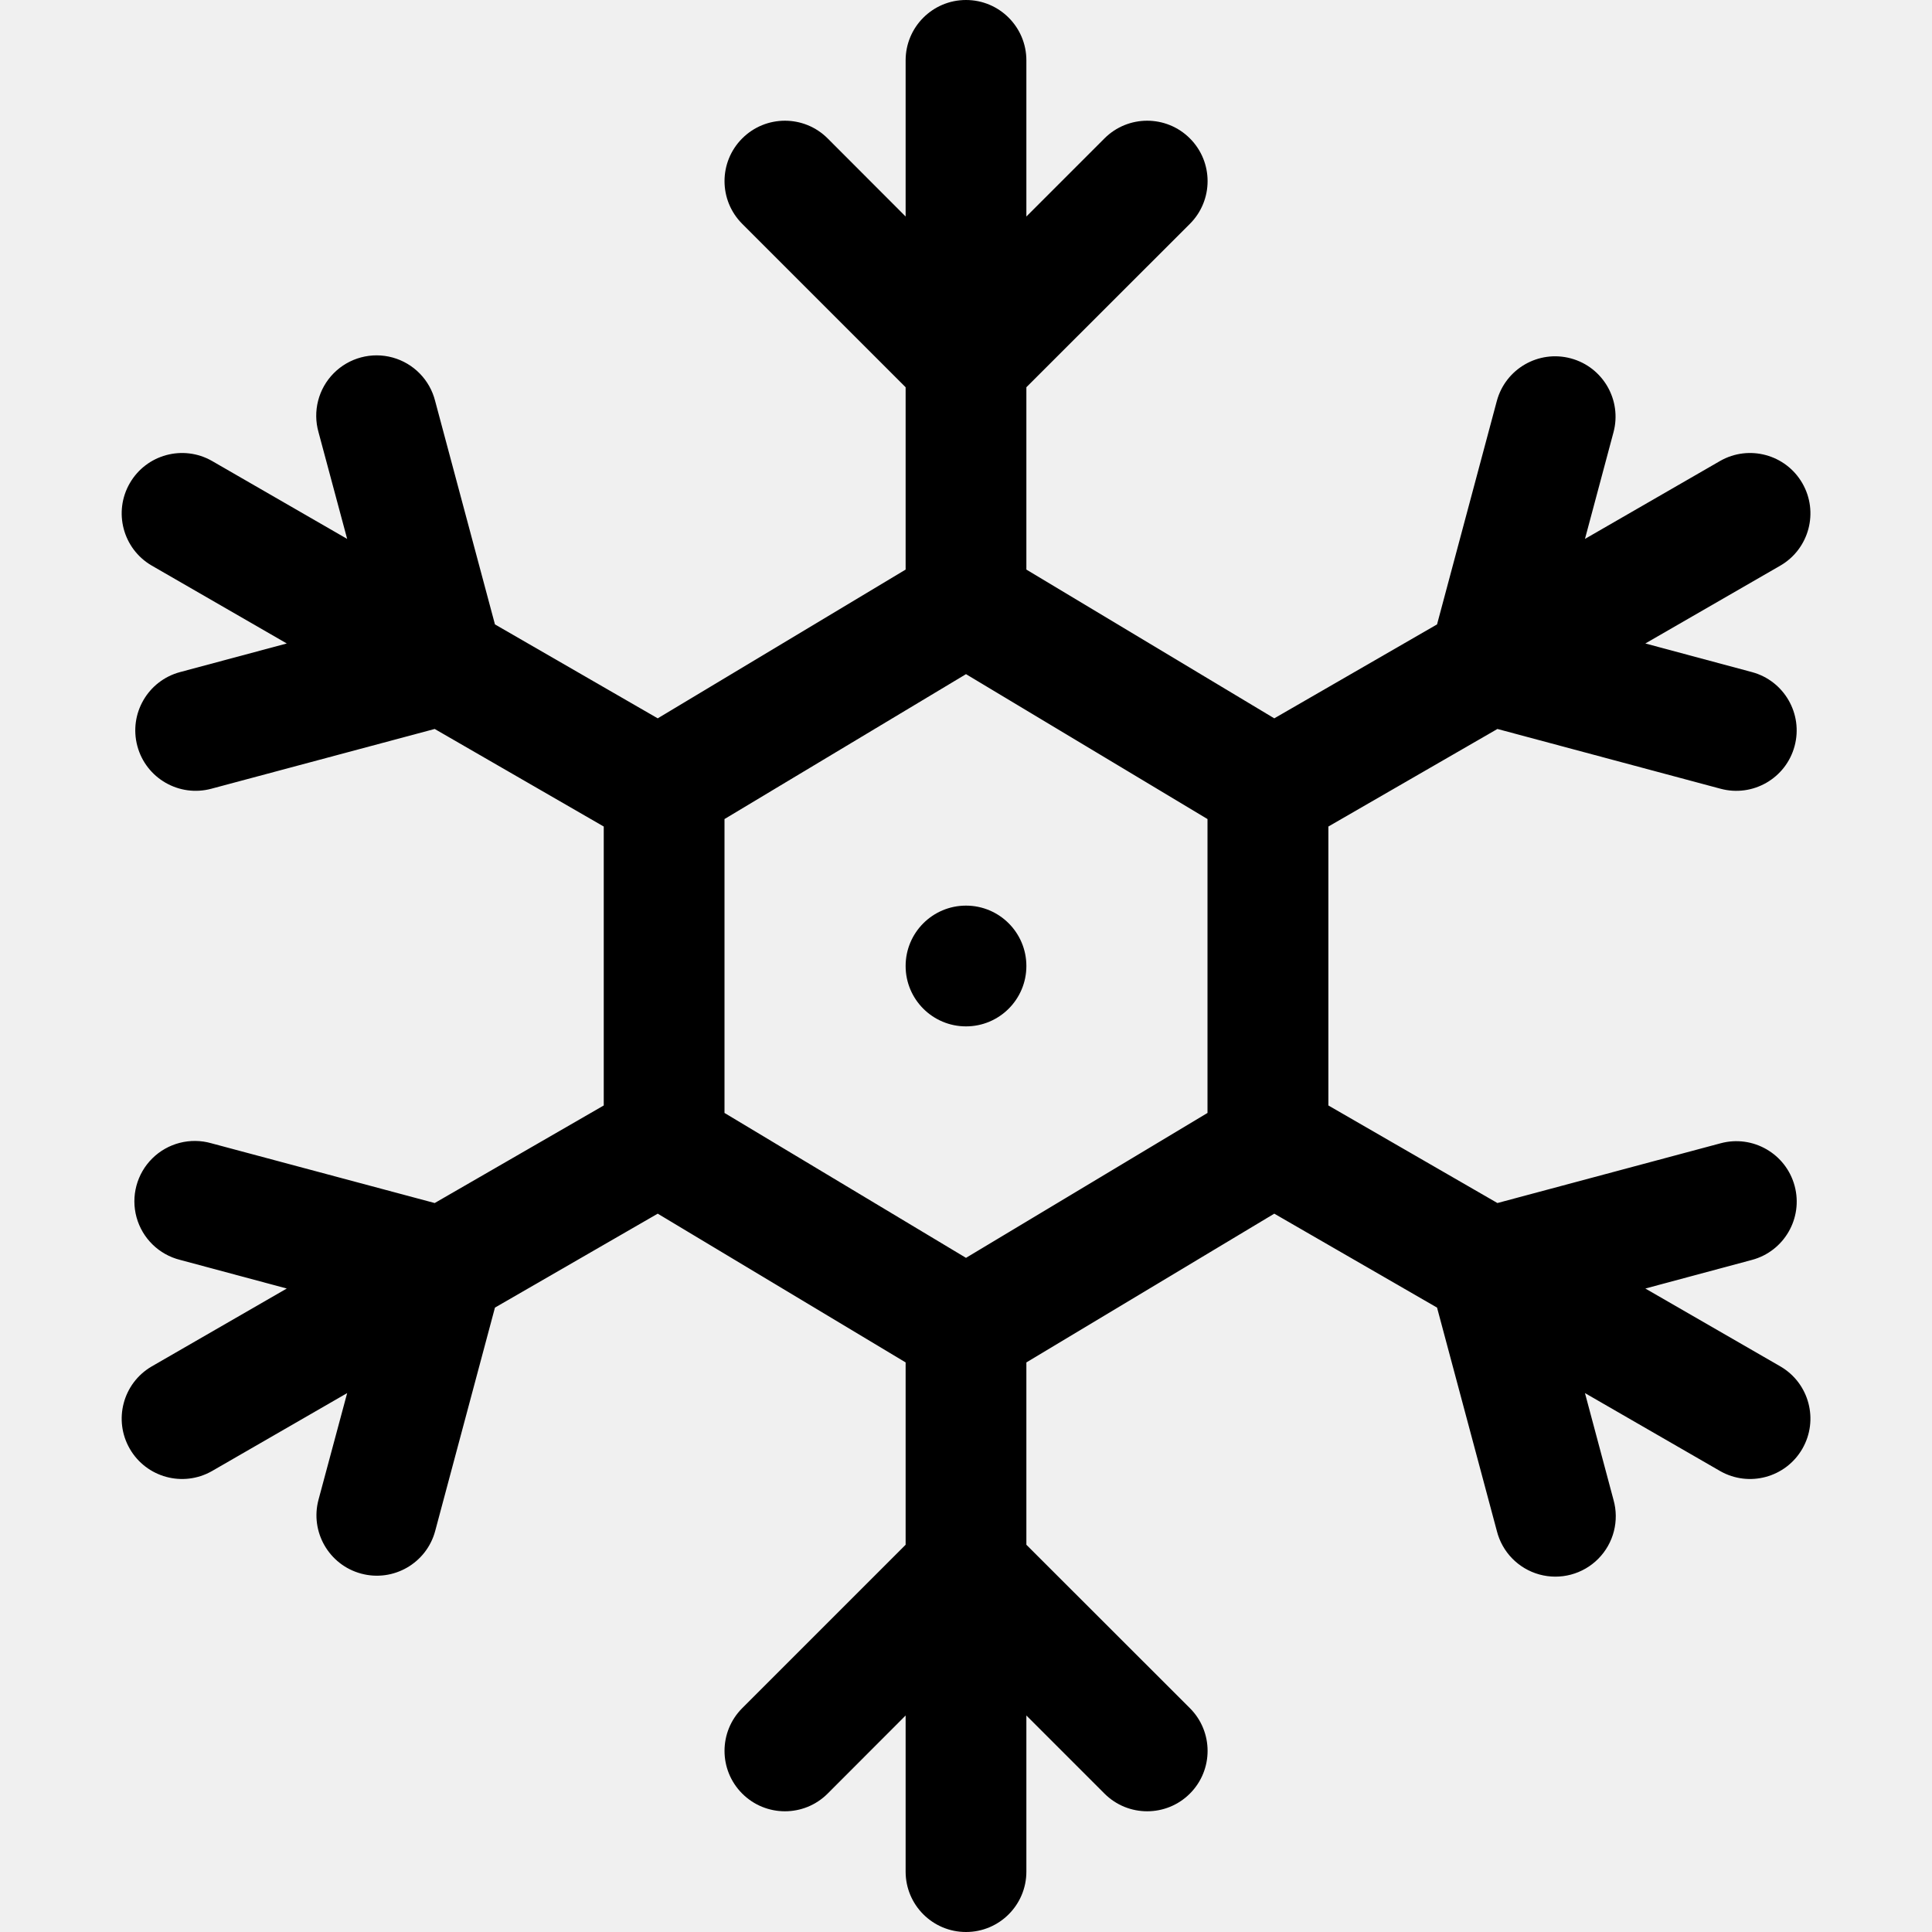
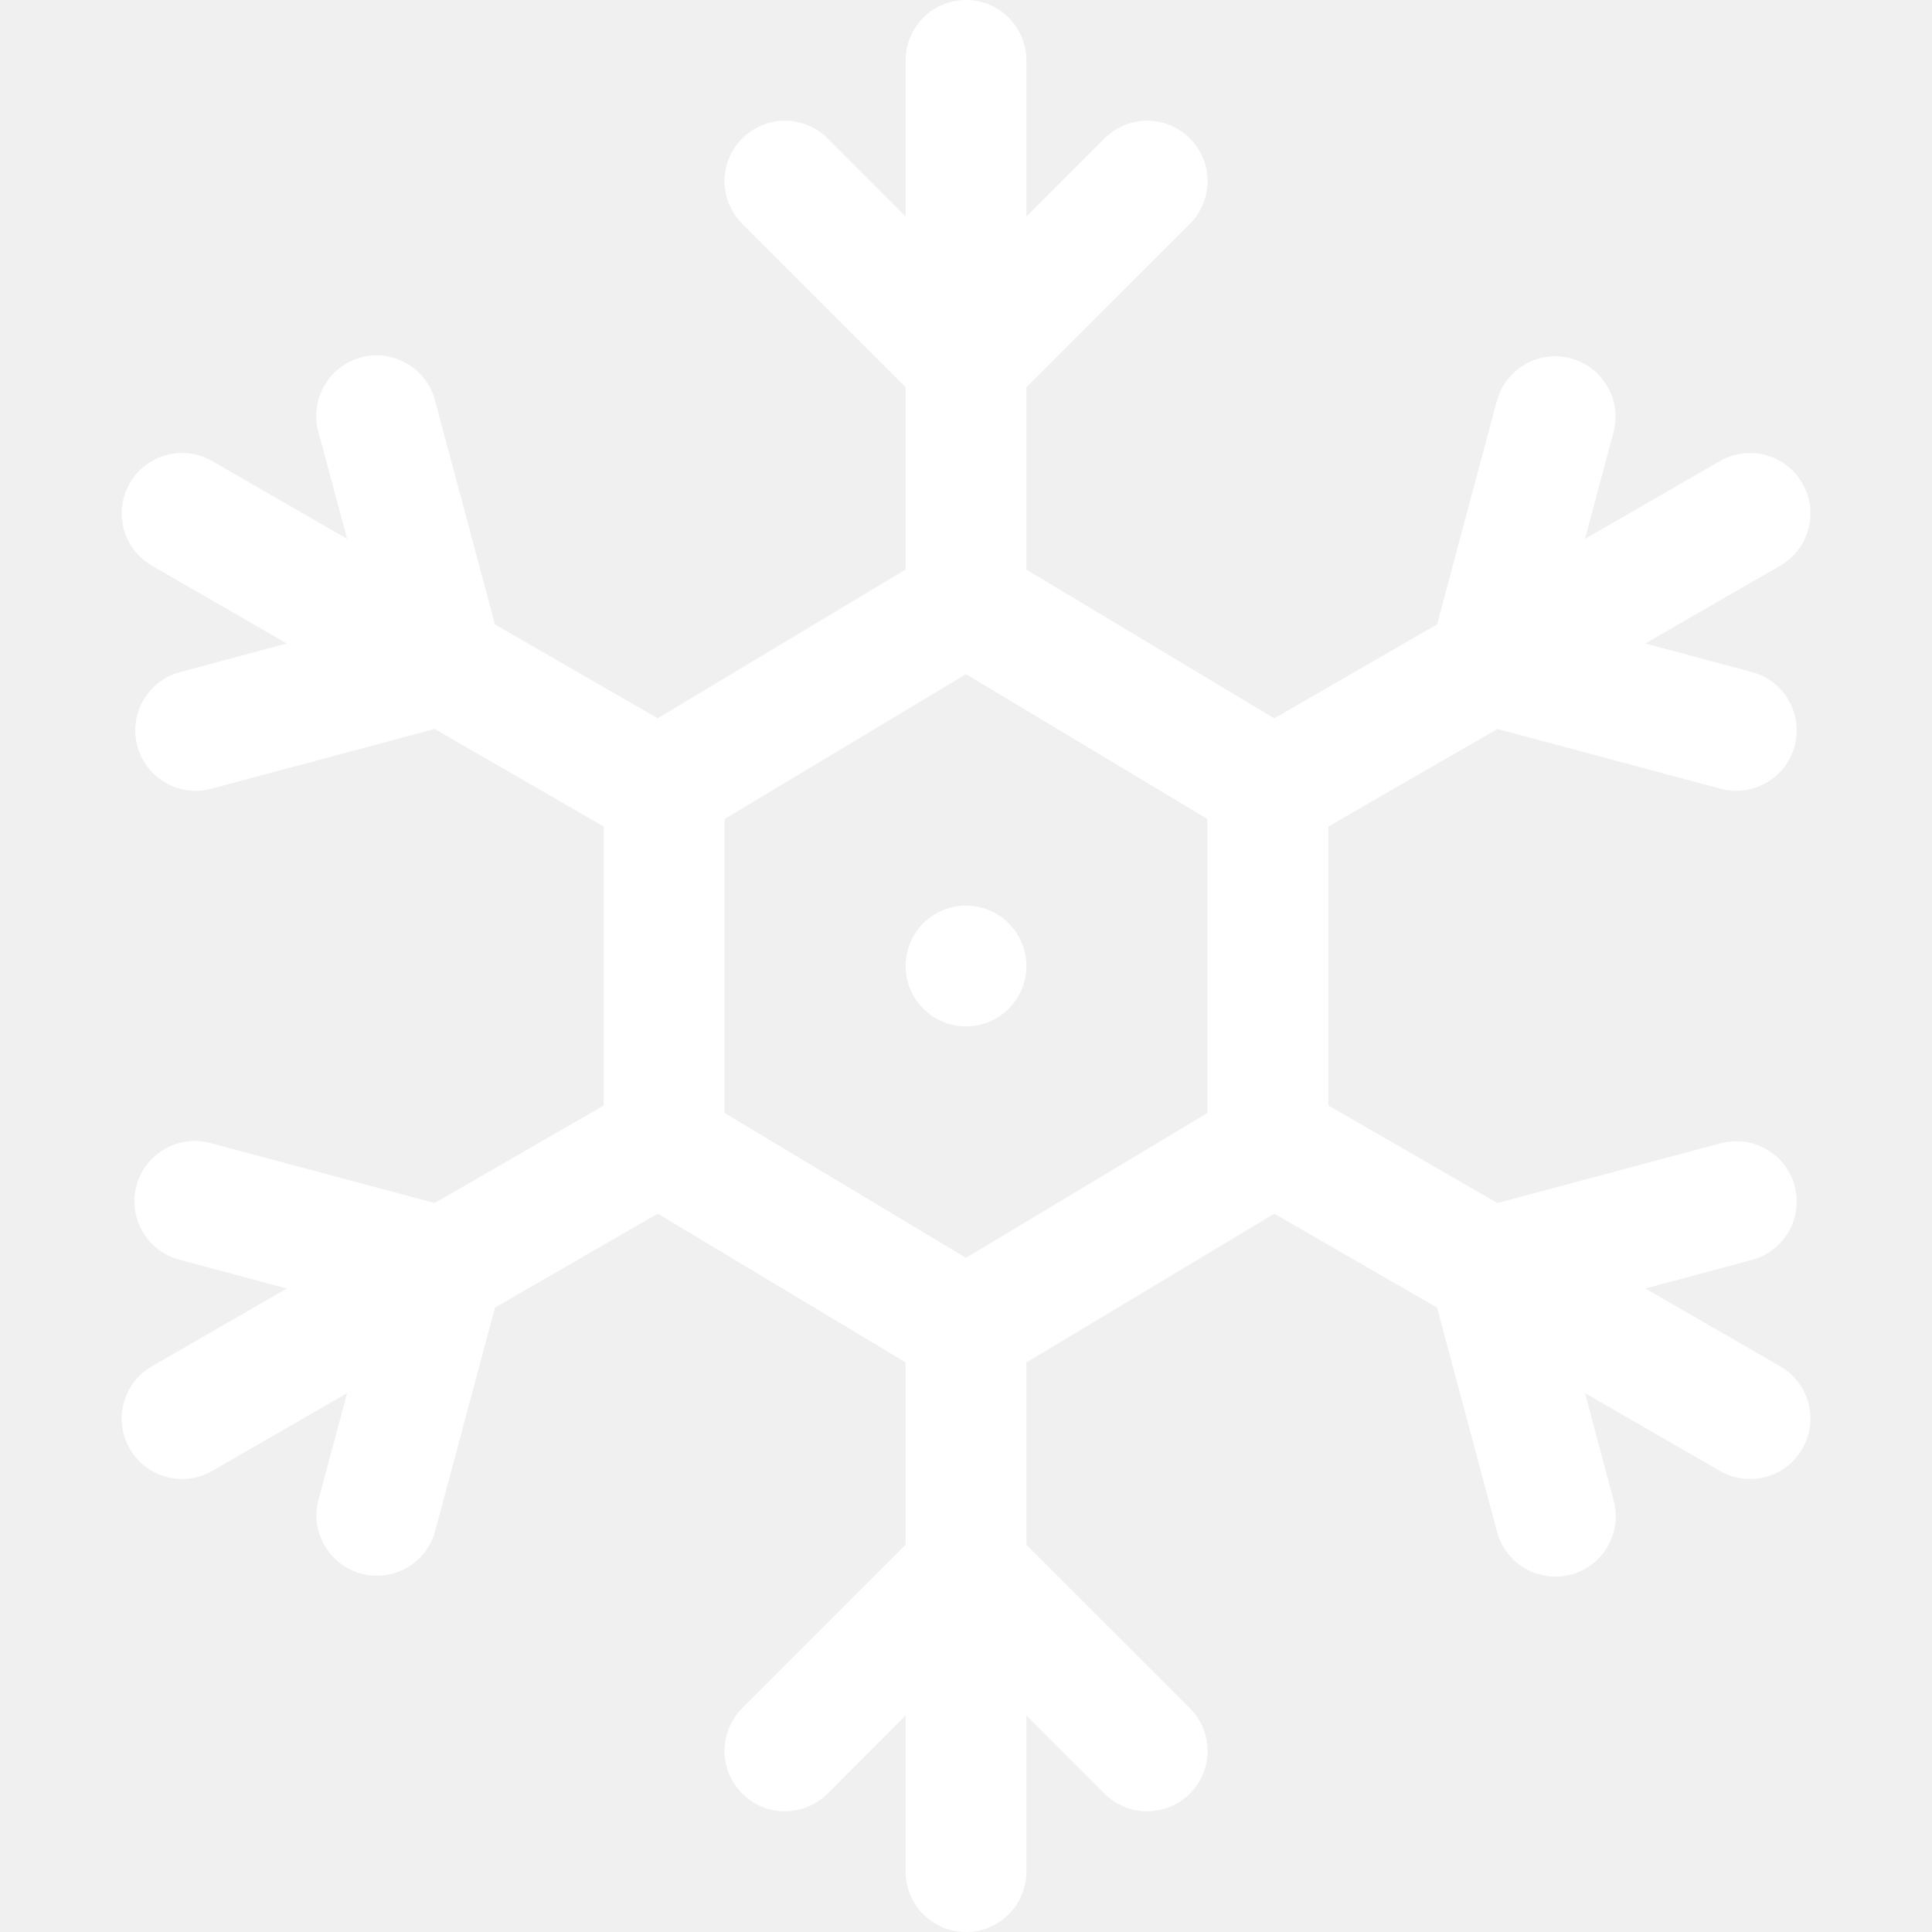
- <svg xmlns="http://www.w3.org/2000/svg" width="16" height="16" fill="currentColor" class="bi bi-snow3" viewBox="0 0 16 16">
+ <svg xmlns="http://www.w3.org/2000/svg" width="16" height="16" fill="white" class="bi bi-snow3" viewBox="0 0 16 16">
  <path d="M8 7.5a.5.5 0 1 0 0 1 .5.5 0 0 0 0-1" />
  <path d="M8 16a.5.5 0 0 1-.5-.5v-1.293l-.646.647a.5.5 0 0 1-.707-.708L7.5 12.793v-1.51l-2.053-1.232-1.348.778-.495 1.85a.5.5 0 1 1-.966-.26l.237-.882-1.12.646a.5.5 0 0 1-.5-.866l1.12-.646-.883-.237a.5.5 0 1 1 .258-.966l1.85.495L5 9.155v-2.31l-1.4-.808-1.85.495a.5.5 0 1 1-.259-.966l.884-.237-1.12-.646a.5.5 0 0 1 .5-.866l1.12.646-.237-.883a.5.5 0 1 1 .966-.258l.495 1.849 1.348.778L7.5 4.717v-1.51L6.147 1.854a.5.5 0 1 1 .707-.708l.646.647V.5a.5.5 0 0 1 1 0v1.293l.647-.647a.5.5 0 1 1 .707.708L8.5 3.207v1.51l2.053 1.232 1.348-.778.495-1.85a.5.5 0 1 1 .966.26l-.236.882 1.12-.646a.5.5 0 0 1 .5.866l-1.12.646.883.237a.5.5 0 1 1-.26.966l-1.848-.495-1.4.808v2.31l1.4.808 1.849-.495a.5.5 0 1 1 .259.966l-.883.237 1.12.646a.5.5 0 0 1-.5.866l-1.12-.646.236.883a.5.5 0 1 1-.966.258l-.495-1.849-1.348-.778L8.5 11.283v1.51l1.354 1.353a.5.5 0 0 1-.707.708l-.647-.647V15.5a.5.5 0 0 1-.5.5m2-6.783V6.783l-2-1.2-2 1.2v2.434l2 1.2z" />
</svg>
